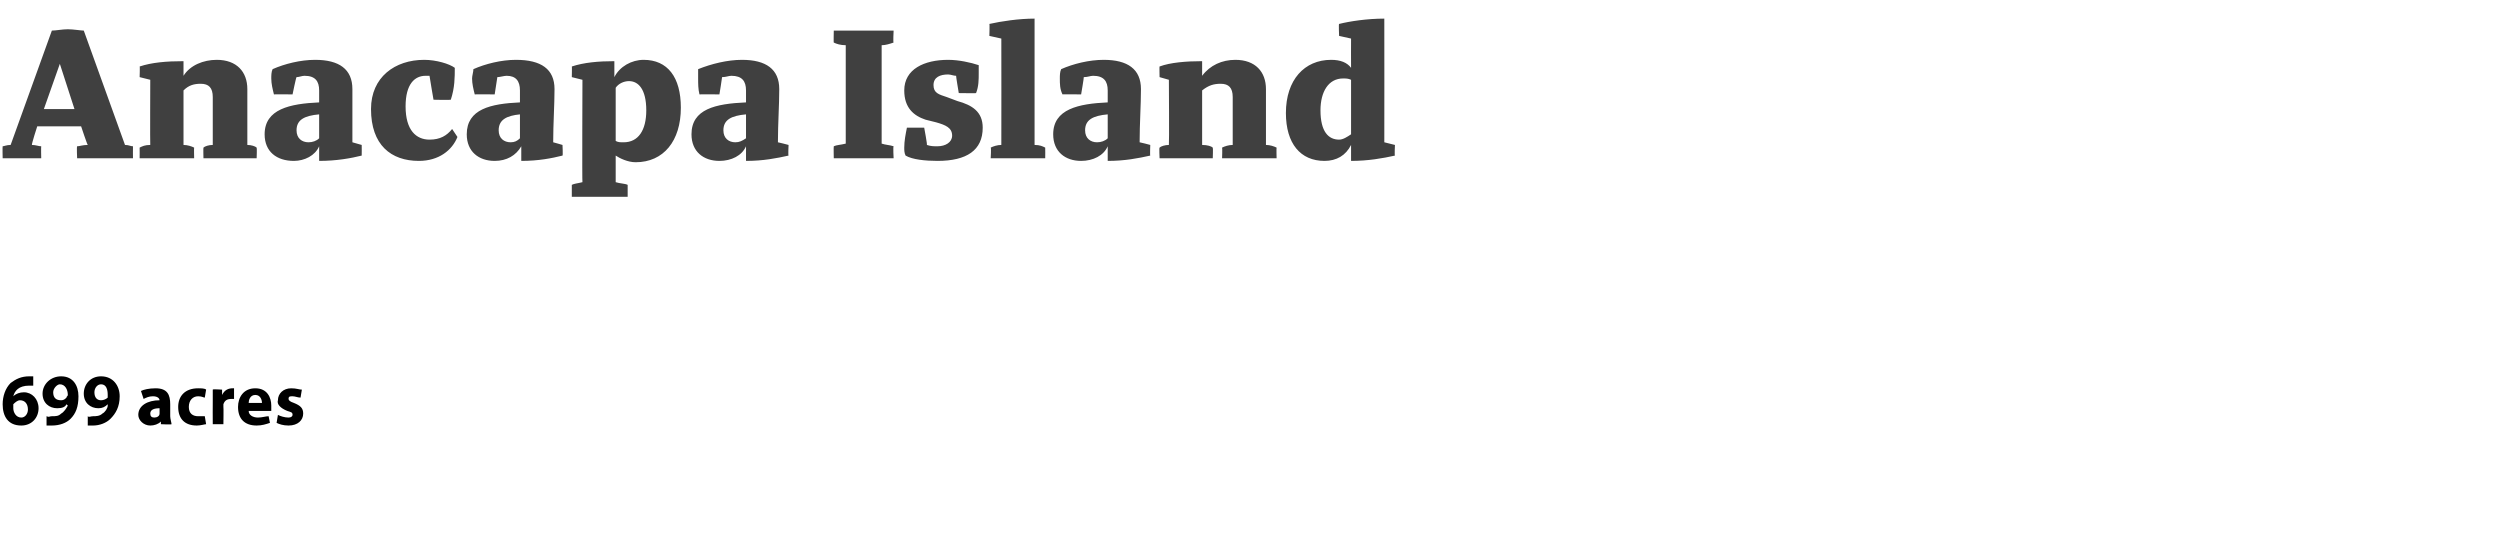
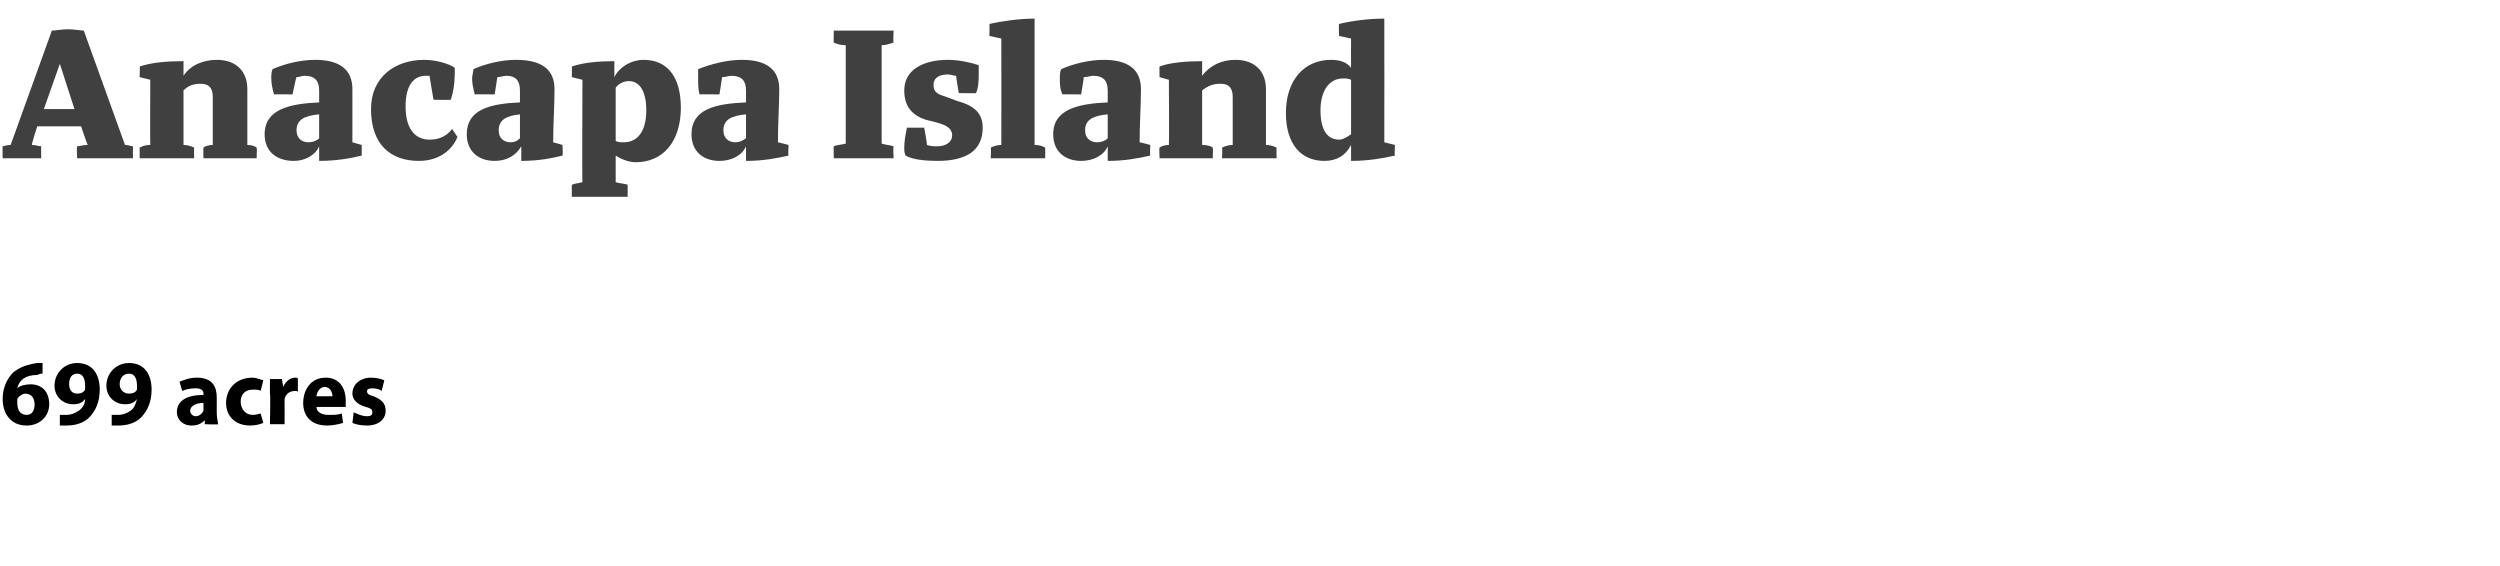
- <svg xmlns="http://www.w3.org/2000/svg" version="1.1" width="188px" height="41.8px" viewBox="0 0 188 41.8">
+ <svg xmlns="http://www.w3.org/2000/svg" version="1.1" width="188px" height="42.5px" viewBox="0 0 188 42.5">
  <defs />
-   <g id="Polygon13049">
-     <path d="m2.5 29c-.1 0-.2 0-.3 0c-.8 0-1.1.4-1.2.8c0 0 0 0 0 0c.2-.2.5-.3.8-.3c.6 0 1.1.5 1.1 1.2c0 .7-.5 1.3-1.3 1.3c-1 0-1.4-.7-1.4-1.6c0-.6.2-1.2.6-1.6c.4-.3.8-.5 1.4-.5c.1 0 .2 0 .3 0c0 0 0 .7 0 .7zm-.4 1.8c0-.4-.2-.7-.6-.7c-.2 0-.4.2-.5.3c0 .1 0 .2 0 .3c0 .3.2.7.6.7c.3 0 .5-.3.5-.6zm1.4.5c.2.1.2 0 .4 0c.3 0 .5 0 .7-.2c.2-.1.4-.4.5-.6c0 0-.1-.1-.1-.1c-.1.2-.3.3-.7.3c-.6 0-1.1-.4-1.1-1.1c0-.7.6-1.3 1.4-1.3c.9 0 1.3.7 1.3 1.5c0 .8-.2 1.3-.6 1.7c-.3.3-.8.5-1.4.5c-.1 0-.3 0-.4 0c0 0 0-.7 0-.7zm.5-1.8c0 .4.2.6.6.6c.2 0 .3-.1.4-.2c0-.1.1-.1.1-.2c0-.4-.2-.8-.6-.8c-.2 0-.5.3-.5.6zm2.6 1.8c.1.1.2 0 .4 0c.2 0 .5 0 .7-.2c.2-.1.4-.4.4-.6c0 0 0-.1 0-.1c-.2.2-.4.3-.7.3c-.6 0-1.1-.4-1.1-1.1c0-.7.5-1.3 1.3-1.3c.9 0 1.4.7 1.4 1.5c0 .8-.3 1.3-.7 1.7c-.3.3-.8.5-1.3.5c-.2 0-.3 0-.4 0c0 0 0-.7 0-.7zm.5-1.8c0 .4.2.6.5.6c.2 0 .4-.1.5-.2c0-.1 0-.1 0-.2c0-.4-.1-.8-.5-.8c-.3 0-.5.3-.5.6zm5.7 1.8c0 .2.1.5.1.6c-.01.04-.8 0-.8 0l0-.2c0 0-.03-.03 0 0c-.2.2-.5.3-.8.3c-.5 0-.9-.4-.9-.8c0-.7.7-1.1 1.6-1.1c0 0 0 0 0 0c0-.1-.1-.3-.5-.3c-.3 0-.5.1-.7.2c0 0-.2-.6-.2-.6c.2-.1.6-.2 1.1-.2c.9 0 1.1.5 1.1 1.2c0 0 0 .9 0 .9zm-.8-.6c-.4 0-.7.1-.7.4c0 .2.1.3.3.3c.2 0 .4-.1.4-.3c0 0 0-.1 0-.1c0 0 0-.3 0-.3zm3.5 1.2c-.1 0-.4.1-.7.1c-.9 0-1.4-.5-1.4-1.4c0-.8.5-1.4 1.5-1.4c.2 0 .5 0 .6.1c0 0-.1.6-.1.6c-.1 0-.2-.1-.5-.1c-.4 0-.7.3-.7.8c0 .5.3.7.7.7c.2 0 .4 0 .5 0c0 0 .1.6.1.6zm.5-1.8c0-.4 0-.6 0-.8c-.03-.05.7 0 .7 0l0 .4c0 0 .04.05 0 0c.2-.4.5-.5.8-.5c0 0 .1 0 .1 0c0 0 0 .8 0 .8c0 0-.1 0-.2 0c-.3 0-.5.1-.6.4c0 0 0 .1 0 .2c.02-.02 0 1.3 0 1.3l-.8 0c0 0-.01-1.76 0-1.8zm2.7.8c0 .3.3.5.7.5c.3 0 .6-.1.8-.1c0 0 .1.5.1.5c-.3.1-.6.2-1 .2c-.9 0-1.4-.5-1.4-1.4c0-.7.4-1.4 1.3-1.4c.9 0 1.2.7 1.2 1.3c0 .2 0 .3 0 .4c0 0-1.7 0-1.7 0zm1-.6c0-.2-.1-.6-.5-.6c-.4 0-.5.4-.5.6c0 0 1 0 1 0zm1.2.9c.2.1.5.2.8.2c.2 0 .3-.1.3-.2c0-.2-.1-.2-.4-.3c-.5-.2-.8-.5-.7-.8c0-.5.4-.9 1-.9c.4 0 .6.1.8.1c0 0-.1.6-.1.6c-.2 0-.4-.1-.6-.1c-.2 0-.3 0-.3.2c0 .1.1.2.4.3c.5.2.7.4.7.8c0 .5-.4.9-1.1.9c-.4 0-.7-.1-.9-.2c0 0 .1-.6.1-.6z" stroke="none" fill="#000" />
+   <g id="Polygon13116">
+     <path d="m3.2 28.1c-.1 0-.2 0-.4.1c-1 0-1.4.5-1.5 1c0 0 0 0 0 0c.2-.2.6-.3 1-.3c.8 0 1.4.5 1.4 1.5c0 .9-.7 1.6-1.7 1.6c-1.2 0-1.8-.9-1.8-2c0-.8.3-1.5.8-2c.5-.4 1.1-.6 1.8-.7c.2 0 .3 0 .4 0c0 0 0 .8 0 .8zm-.6 2.3c0-.4-.2-.8-.7-.8c-.2 0-.5.2-.6.4c0 .1 0 .2 0 .3c0 .5.2.9.7.9c.4 0 .6-.3.6-.8zm1.9.8c.1 0 .3 0 .5 0c.3 0 .6-.1.9-.3c.3-.2.5-.5.5-.9c0 0 0 0 0 0c-.2.3-.5.4-.9.4c-.8 0-1.4-.6-1.4-1.4c0-.9.7-1.7 1.7-1.7c1.2 0 1.7.9 1.7 2c0 .9-.3 1.6-.8 2.1c-.4.4-1 .6-1.7.6c-.2 0-.4 0-.5 0c0 0 0-.8 0-.8zm.7-2.3c0 .4.2.7.6.7c.3 0 .5-.1.6-.3c0 0 0-.1 0-.3c0-.4-.1-.9-.6-.9c-.4 0-.6.3-.6.8zm3.2 2.3c.1 0 .2 0 .5 0c.3 0 .6-.1.9-.3c.3-.2.4-.5.5-.9c0 0 0 0 0 0c-.2.3-.5.4-.9.4c-.8 0-1.4-.6-1.4-1.4c0-.9.7-1.7 1.7-1.7c1.2 0 1.7.9 1.7 2c0 .9-.3 1.6-.8 2.1c-.4.4-1 .6-1.7.6c-.2 0-.4 0-.5 0c0 0 0-.8 0-.8zm.6-2.3c0 .4.3.7.7.7c.3 0 .5-.1.6-.3c0 0 0-.1 0-.3c0-.4-.1-.9-.6-.9c-.4 0-.7.3-.7.8zm7.3 2.2c0 .3.1.7.1.8c0 .04-1 0-1 0l0-.3c0 0-.04 0 0 0c-.3.3-.6.4-1 .4c-.7 0-1.1-.5-1.1-1c0-.9.8-1.3 2-1.3c0 0 0-.1 0-.1c0-.2-.1-.4-.6-.4c-.4 0-.8.1-1 .2c0 0-.2-.7-.2-.7c.3-.1.7-.3 1.3-.3c1.2 0 1.5.7 1.5 1.5c0 0 0 1.2 0 1.2zm-1-.8c-.5 0-1 .2-1 .6c0 .2.2.4.4.4c.3 0 .5-.2.6-.4c0-.1 0-.1 0-.2c0 0 0-.4 0-.4zm4.5 1.5c-.2.1-.6.2-1 .2c-1.1 0-1.8-.7-1.8-1.7c0-1 .7-1.9 2-1.9c.2 0 .5.1.8.2c0 0-.2.8-.2.8c-.1-.1-.3-.1-.6-.1c-.6 0-.9.4-.9.9c0 .6.4 1 .9 1c.3 0 .5-.1.6-.1c0 0 .2.7.2.7zm.5-2.2c0-.5 0-.8 0-1.1c.02.02.9 0 .9 0l.1.6c0 0 0 .05 0 0c.2-.5.6-.7.9-.7c.1 0 .2 0 .2.1c0 0 0 1 0 1c0-.1-.1-.1-.2-.1c-.4 0-.7.2-.8.6c0 0 0 .1 0 .2c.01 0 0 1.7 0 1.7l-1.1 0c0 0 .05-2.26 0-2.3zm3.5 1c0 .4.4.6.9.6c.4 0 .7 0 1-.1c0 0 .1.7.1.7c-.3.1-.8.2-1.2.2c-1.2 0-1.8-.7-1.8-1.7c0-.9.5-1.9 1.7-1.9c1.1 0 1.5.9 1.5 1.7c0 .2 0 .4 0 .5c0 0-2.2 0-2.2 0zm1.2-.8c0-.2-.1-.7-.6-.7c-.4 0-.6.5-.6.7c0 0 1.2 0 1.2 0zm1.6 1.2c.2.1.6.3 1 .3c.3 0 .4-.1.4-.3c0-.2-.1-.3-.5-.4c-.7-.2-1-.6-1-1c0-.7.6-1.2 1.4-1.2c.4 0 .8.1 1 .2c0 0-.2.8-.2.8c-.1-.1-.4-.2-.7-.2c-.3 0-.4.1-.4.2c0 .2.1.3.5.4c.7.3.9.6.9 1.1c0 .6-.5 1.1-1.4 1.1c-.5 0-.9-.1-1.1-.2c0 0 .1-.8.1-.8z" stroke="none" fill="#000" />
  </g>
-   <g id="Polygon13048">
+   <g id="Polygon13115">
    <path d="m6.6 10.9c-.05-.04-.5-1.4-.5-1.4l-3.3 0c0 0-.44 1.36-.4 1.4c.3 0 .5.1.7.1c-.02.04 0 .9 0 .9l-2.9 0c0 0-.02-.86 0-.9c.1 0 .3-.1.6-.1c0 0 3.1-8.6 3.1-8.6c.3 0 .8-.1 1.2-.1c.4 0 1 .1 1.2.1c0 0 3.1 8.6 3.1 8.6c.3 0 .4.1.6.1c-.01.04 0 .9 0 .9l-4.2 0c0 0-.04-.86 0-.9c.2 0 .4-.1.8-.1zm-1-2.7l-1.1-3.4l-1.2 3.4l2.3 0zm5.7 2.7c-.02 0 0-4.9 0-4.9l-.8-.2c0 0 .03-.84 0-.8c.9-.3 2-.4 3.3-.4c0 0 0 1.1 0 1.1c.5-.8 1.5-1.2 2.5-1.2c1.5 0 2.3.9 2.3 2.2c0 0 0 4.2 0 4.2c.3 0 .6.1.7.2c.03 0 0 .8 0 .8l-4 0c0 0-.02-.8 0-.8c.1-.1.4-.2.7-.2c0 0 0-3.6 0-3.6c0-.7-.3-1-.9-1c-.5 0-.9.1-1.3.5c0 0 0 4.1 0 4.1c.3 0 .6.1.8.2c-.02 0 0 .8 0 .8l-4.1 0c0 0 .01-.8 0-.8c.2-.1.4-.2.8-.2zm12.7-3.2c0 0 0-.9 0-.9c0-.7-.3-1.1-1.1-1.1c-.2 0-.4.1-.6.1c-.04.02-.3 1.3-.3 1.3c0 0-1.41-.02-1.4 0c-.1-.4-.2-.8-.2-1.2c0-.2 0-.5.1-.7c.9-.4 2.1-.7 3.2-.7c1.8 0 2.8.7 2.8 2.2c0 1.2 0 2.6 0 4c-.04-.01.7.2.7.2c0 0 .01.81 0 .8c-.8.2-1.9.4-3.2.4c0 0 0-1.1 0-1.1c-.3.7-1.1 1.1-1.9 1.1c-1.3 0-2.2-.7-2.2-2c0-1.9 1.9-2.3 4.1-2.4zm0 2.7c0 0 0-1.8 0-1.8c-1.1.1-1.7.4-1.7 1.2c0 .6.4.9.9.9c.3 0 .6-.1.8-.3zm7.9-5.9c.9 0 1.9.3 2.3.6c0 .7 0 1.5-.3 2.4c0 .03-1.3 0-1.3 0c0 0-.31-1.8-.3-1.8c-.1 0-.2 0-.3 0c-.8 0-1.5.6-1.5 2.3c0 1.8.8 2.5 1.8 2.5c.8 0 1.3-.3 1.7-.8c0 0 .4.6.4.6c-.4 1-1.4 1.8-2.9 1.8c-2.1 0-3.6-1.2-3.6-3.9c0-2.4 1.8-3.7 4-3.7zm7.2 3.2c0 0 0-.9 0-.9c0-.7-.3-1.1-1-1.1c-.2 0-.5.1-.7.1c-.01.02-.2 1.3-.2 1.3c0 0-1.47-.02-1.5 0c-.1-.4-.2-.8-.2-1.2c0-.2.1-.5.1-.7c.9-.4 2.1-.7 3.2-.7c1.9 0 2.9.7 2.9 2.2c0 1.2-.1 2.6-.1 4c-.01-.01.7.2.7.2c0 0 .04.81 0 .8c-.8.2-1.8.4-3.1.4c0 0 0-1.1 0-1.1c-.4.7-1.1 1.1-2 1.1c-1.2 0-2.1-.7-2.1-2c0-1.9 1.8-2.3 4-2.4zm0 2.7c0 0 0-1.8 0-1.8c-1 .1-1.6.4-1.6 1.2c0 .6.4.9.9.9c.3 0 .5-.1.7-.3zm4.7 3.3c-.03.02 0-7.7 0-7.7l-.8-.2c0 0 .02-.84 0-.8c.9-.3 2-.4 3.2-.4c0 0 0 1.2 0 1.2c.4-.8 1.3-1.3 2.2-1.3c1.8 0 2.8 1.3 2.8 3.6c0 2.5-1.3 4.1-3.4 4.1c-.6 0-1.2-.3-1.5-.5c0 0 0 2 0 2c.3.1.7.1.9.2c0 .02 0 .9 0 .9l-4.2 0c0 0 0-.88 0-.9c.2-.1.4-.1.8-.2zm2.5-7.1c0 0 0 4 0 4c.2.1.3.1.6.1c1.1 0 1.7-.9 1.7-2.4c0-1.6-.6-2.2-1.3-2.2c-.4 0-.8.2-1 .5zm9.8 1.1c0 0 0-.9 0-.9c0-.7-.3-1.1-1.1-1.1c-.2 0-.4.1-.7.1c.01.02-.2 1.3-.2 1.3c0 0-1.45-.02-1.5 0c-.1-.4-.1-.8-.1-1.2c0-.2 0-.5 0-.7c1-.4 2.2-.7 3.3-.7c1.8 0 2.8.7 2.8 2.2c0 1.2-.1 2.6-.1 4c.01-.01.8.2.8.2c0 0-.04.81 0 .8c-.9.2-1.9.4-3.2.4c0 0 0-1.1 0-1.1c-.3.7-1.1 1.1-2 1.1c-1.2 0-2.1-.7-2.1-2c0-1.9 1.8-2.3 4.1-2.4zm0 2.7c0 0 0-1.8 0-1.8c-1.1.1-1.7.4-1.7 1.2c0 .6.4.9.9.9c.3 0 .5-.1.8-.3zm7.5.4c0 0 0-7.4 0-7.4c-.4 0-.7-.1-.9-.2c-.02.04 0-.9 0-.9l4.5 0c0 0-.05.94 0 .9c-.3.1-.6.2-.9.2c0 0 0 7.4 0 7.4c.3.1.6.1.9.2c-.05.04 0 .9 0 .9l-4.5 0c0 0-.02-.86 0-.9c.2-.1.5-.1.9-.2zm4.4.3c0-.5.1-1 .2-1.5c-.01 0 1.3 0 1.3 0c0 0 .25 1.33.2 1.3c.3.1.5.1.8.1c.6 0 1.1-.3 1.1-.8c0-.6-.5-.8-1.2-1c0 0-.8-.2-.8-.2c-.9-.3-1.6-.9-1.6-2.2c0-1.6 1.5-2.3 3.3-2.3c.8 0 1.7.2 2.3.4c0 .2 0 .5 0 .6c0 .5 0 1-.2 1.5c.04.02-1.3 0-1.3 0c0 0-.22-1.3-.2-1.3c-.2 0-.4-.1-.6-.1c-.6 0-1.1.2-1.1.8c0 .6.4.7 1 .9c0 0 .8.3.8.3c1.1.3 1.9.8 1.9 2c0 1.7-1.2 2.5-3.4 2.5c-.9 0-1.9-.1-2.4-.4c-.1-.2-.1-.4-.1-.6zm7.3-.2c.01 0 0-8 0-8l-.9-.2c0 0 .03-.92 0-.9c.9-.2 2.2-.4 3.4-.4c0 0 0 9.5 0 9.5c.4 0 .6.1.8.2c.01 0 0 .8 0 .8l-4.1 0c0 0 .05-.8 0-.8c.2-.1.5-.2.8-.2zm8-3.2c0 0 0-.9 0-.9c0-.7-.3-1.1-1.1-1.1c-.2 0-.4.1-.7.1c.02.02-.2 1.3-.2 1.3c0 0-1.44-.02-1.4 0c-.2-.4-.2-.8-.2-1.2c0-.2 0-.5.1-.7c.9-.4 2.1-.7 3.2-.7c1.8 0 2.8.7 2.8 2.2c0 1.2-.1 2.6-.1 4c.02-.01.8.2.8.2c0 0-.03.81 0 .8c-.9.2-1.9.4-3.2.4c0 0 0-1.1 0-1.1c-.3.7-1.1 1.1-2 1.1c-1.2 0-2.1-.7-2.1-2c0-1.9 1.9-2.3 4.1-2.4zm0 2.7c0 0 0-1.8 0-1.8c-1.1.1-1.7.4-1.7 1.2c0 .6.4.9.9.9c.3 0 .6-.1.8-.3zm4.6.5c.03 0 0-4.9 0-4.9l-.7-.2c0 0-.02-.84 0-.8c.8-.3 2-.4 3.2-.4c0 0 0 1.1 0 1.1c.6-.8 1.5-1.2 2.5-1.2c1.5 0 2.3.9 2.3 2.2c0 0 0 4.2 0 4.2c.3 0 .6.1.8.2c-.02 0 0 .8 0 .8l-4.1 0c0 0 .03-.8 0-.8c.2-.1.5-.2.8-.2c0 0 0-3.6 0-3.6c0-.7-.3-1-.9-1c-.5 0-.9.1-1.4.5c0 0 0 4.1 0 4.1c.4 0 .7.1.8.2c.03 0 0 .8 0 .8l-4 0c0 0-.04-.8 0-.8c.1-.1.4-.2.7-.2zm12.2-6.4c.7 0 1.2.2 1.5.6c-.01-.05 0-2.2 0-2.2l-.9-.2c0 0-.04-.92 0-.9c.8-.2 2.1-.4 3.4-.4c.01.04 0 9.3 0 9.3l.8.2c0 0-.04.81 0 .8c-.9.2-2 .4-3.3.4c0 0 0-1.2 0-1.2c-.4.8-1.1 1.2-2 1.2c-1.8 0-2.9-1.3-2.9-3.6c0-2.5 1.4-4 3.4-4zm1.5 5.6c0 0 0-4.1 0-4.1c-.2-.1-.4-.1-.6-.1c-1.1 0-1.7 1-1.7 2.4c0 1.6.6 2.2 1.4 2.2c.3 0 .6-.2.9-.4z" stroke="none" fill="#404040" />
  </g>
</svg>
